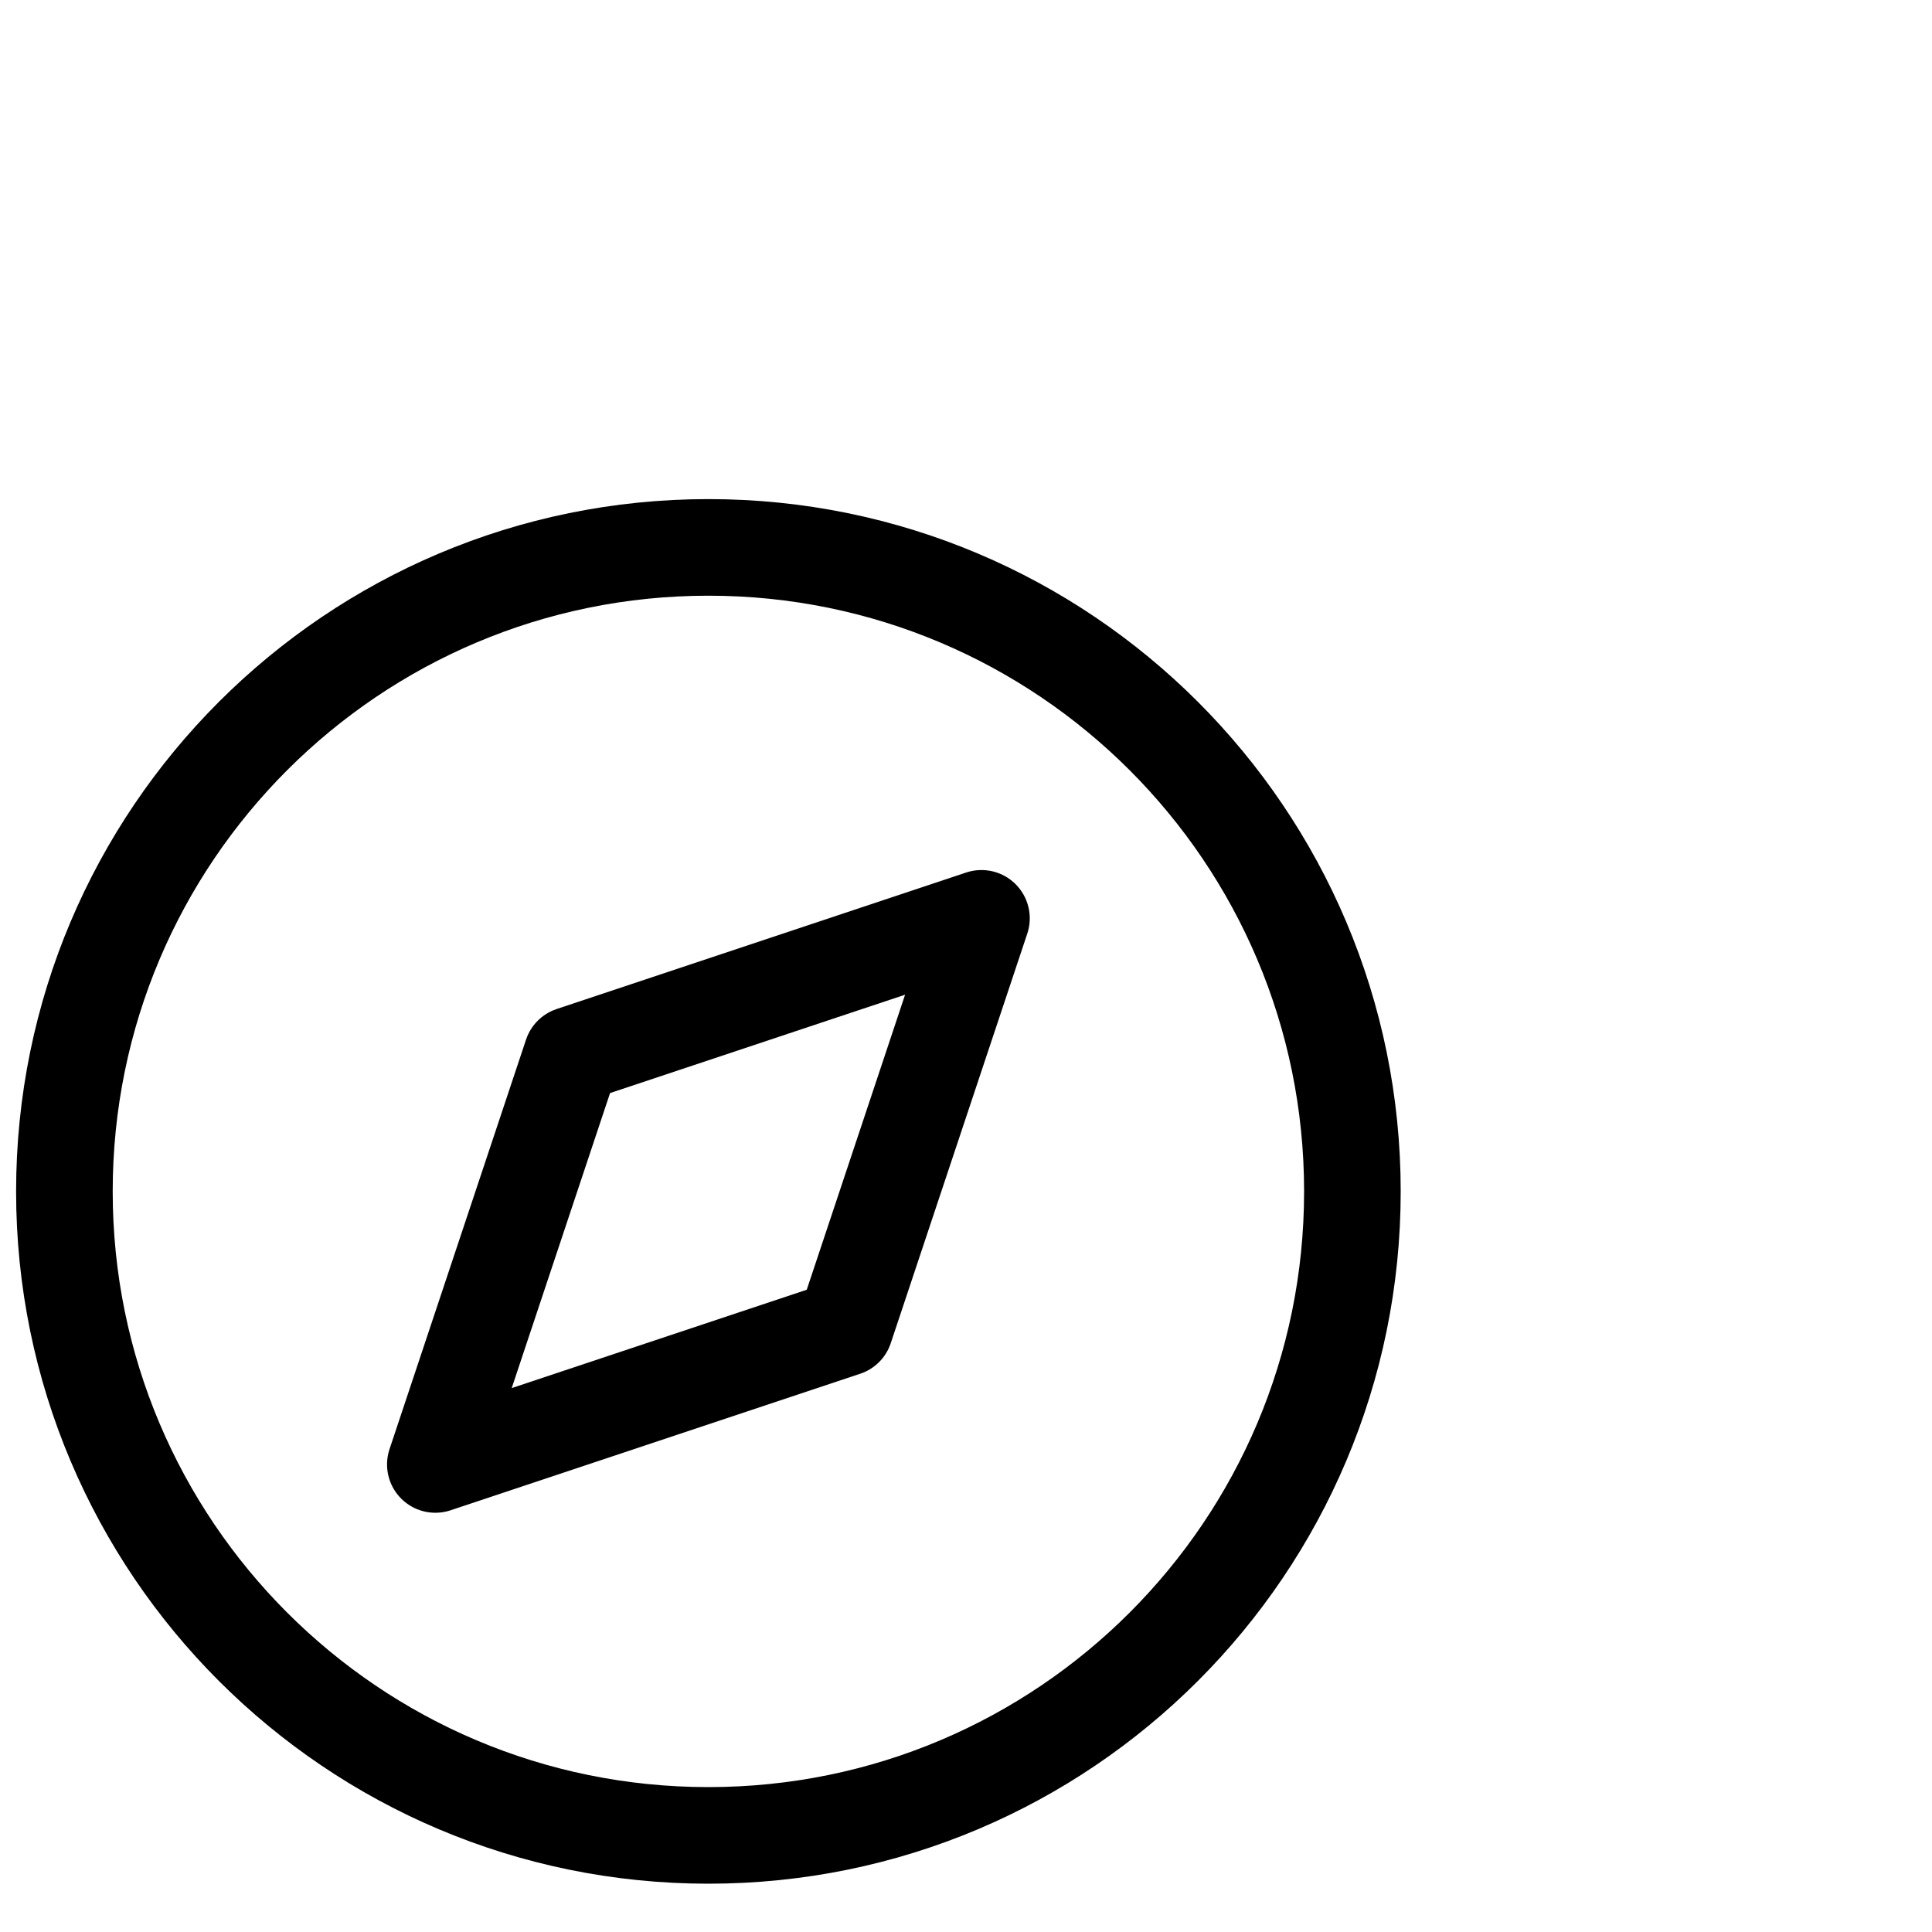
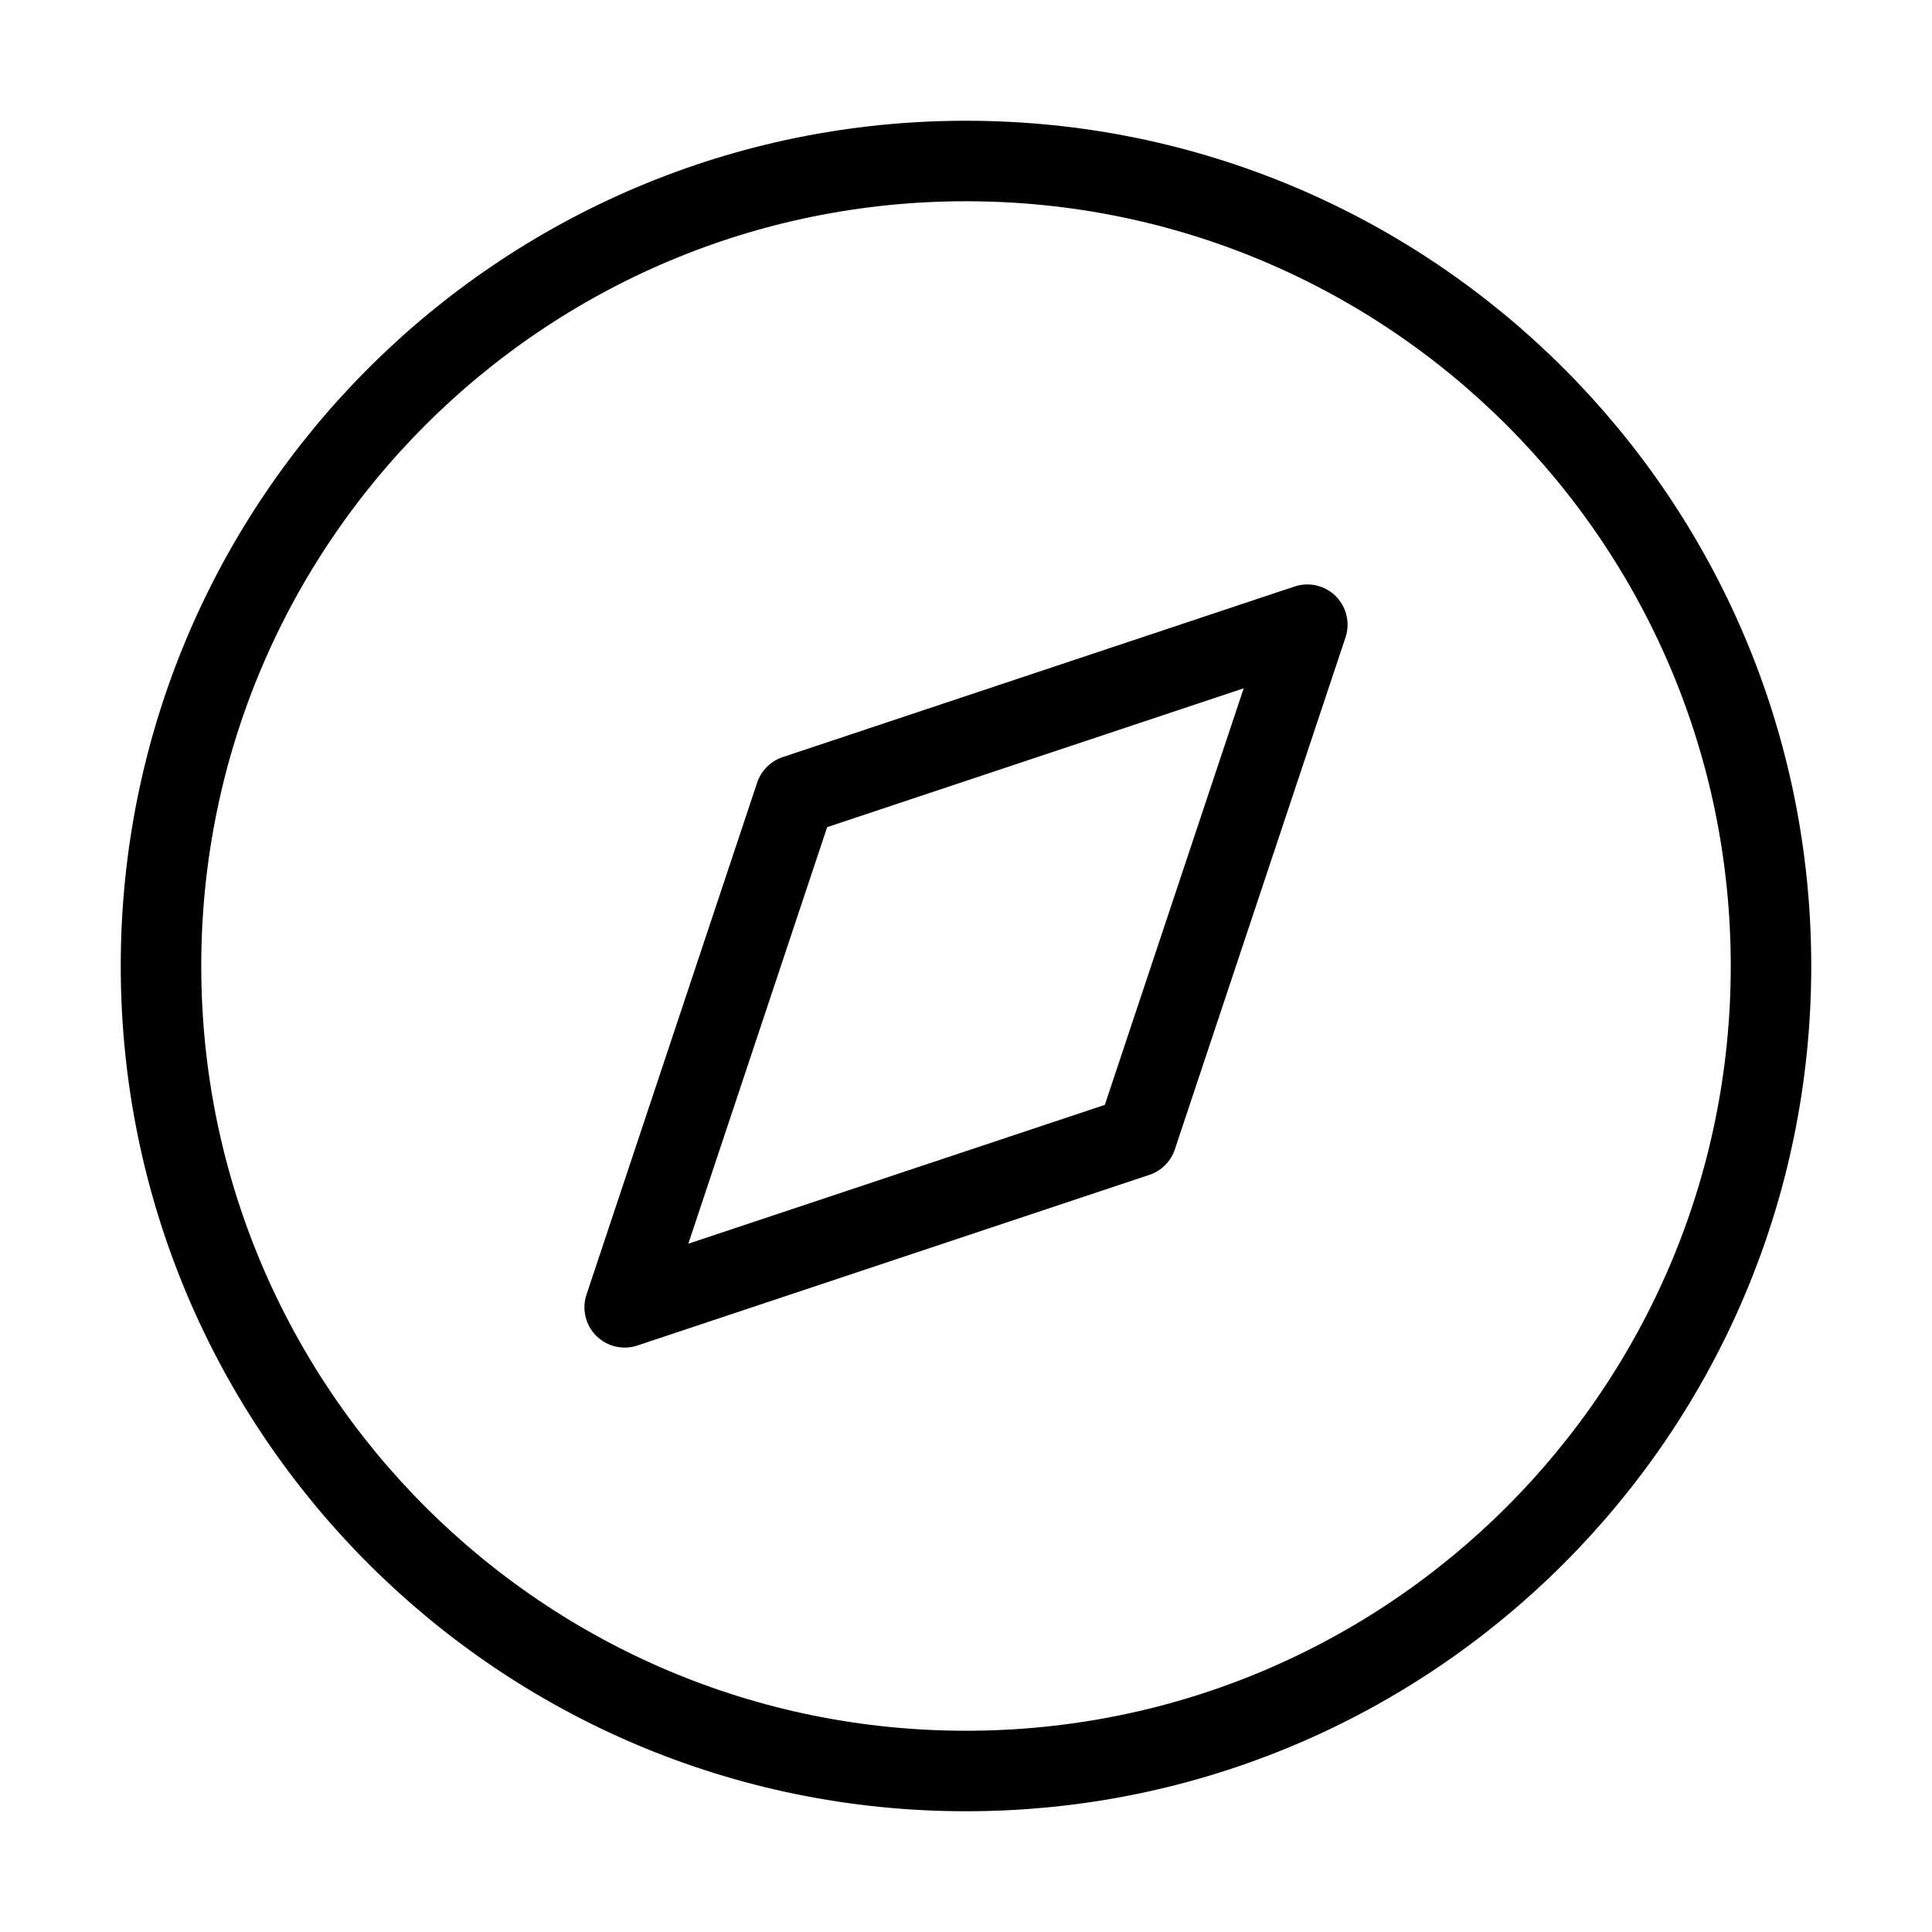
- <svg xmlns="http://www.w3.org/2000/svg" width="24" height="24" viewBox="1 -5 30 27" fill="none" stroke="currentColor" stroke-width="1.5" stroke-linecap="round" stroke-linejoin="round" class="feather feather-compass">
+ <svg xmlns="http://www.w3.org/2000/svg" width="24" height="24" viewBox="0 0 24 24" fill="none" stroke="currentColor" stroke-width="1" stroke-linecap="round" stroke-linejoin="round" class="feather feather-compass">
  <circle cx="12" cy="12" r="10" />
  <polygon points="16.24 7.76 14.12 14.12 7.76 16.24 9.88 9.88 16.24 7.76" />
</svg>
